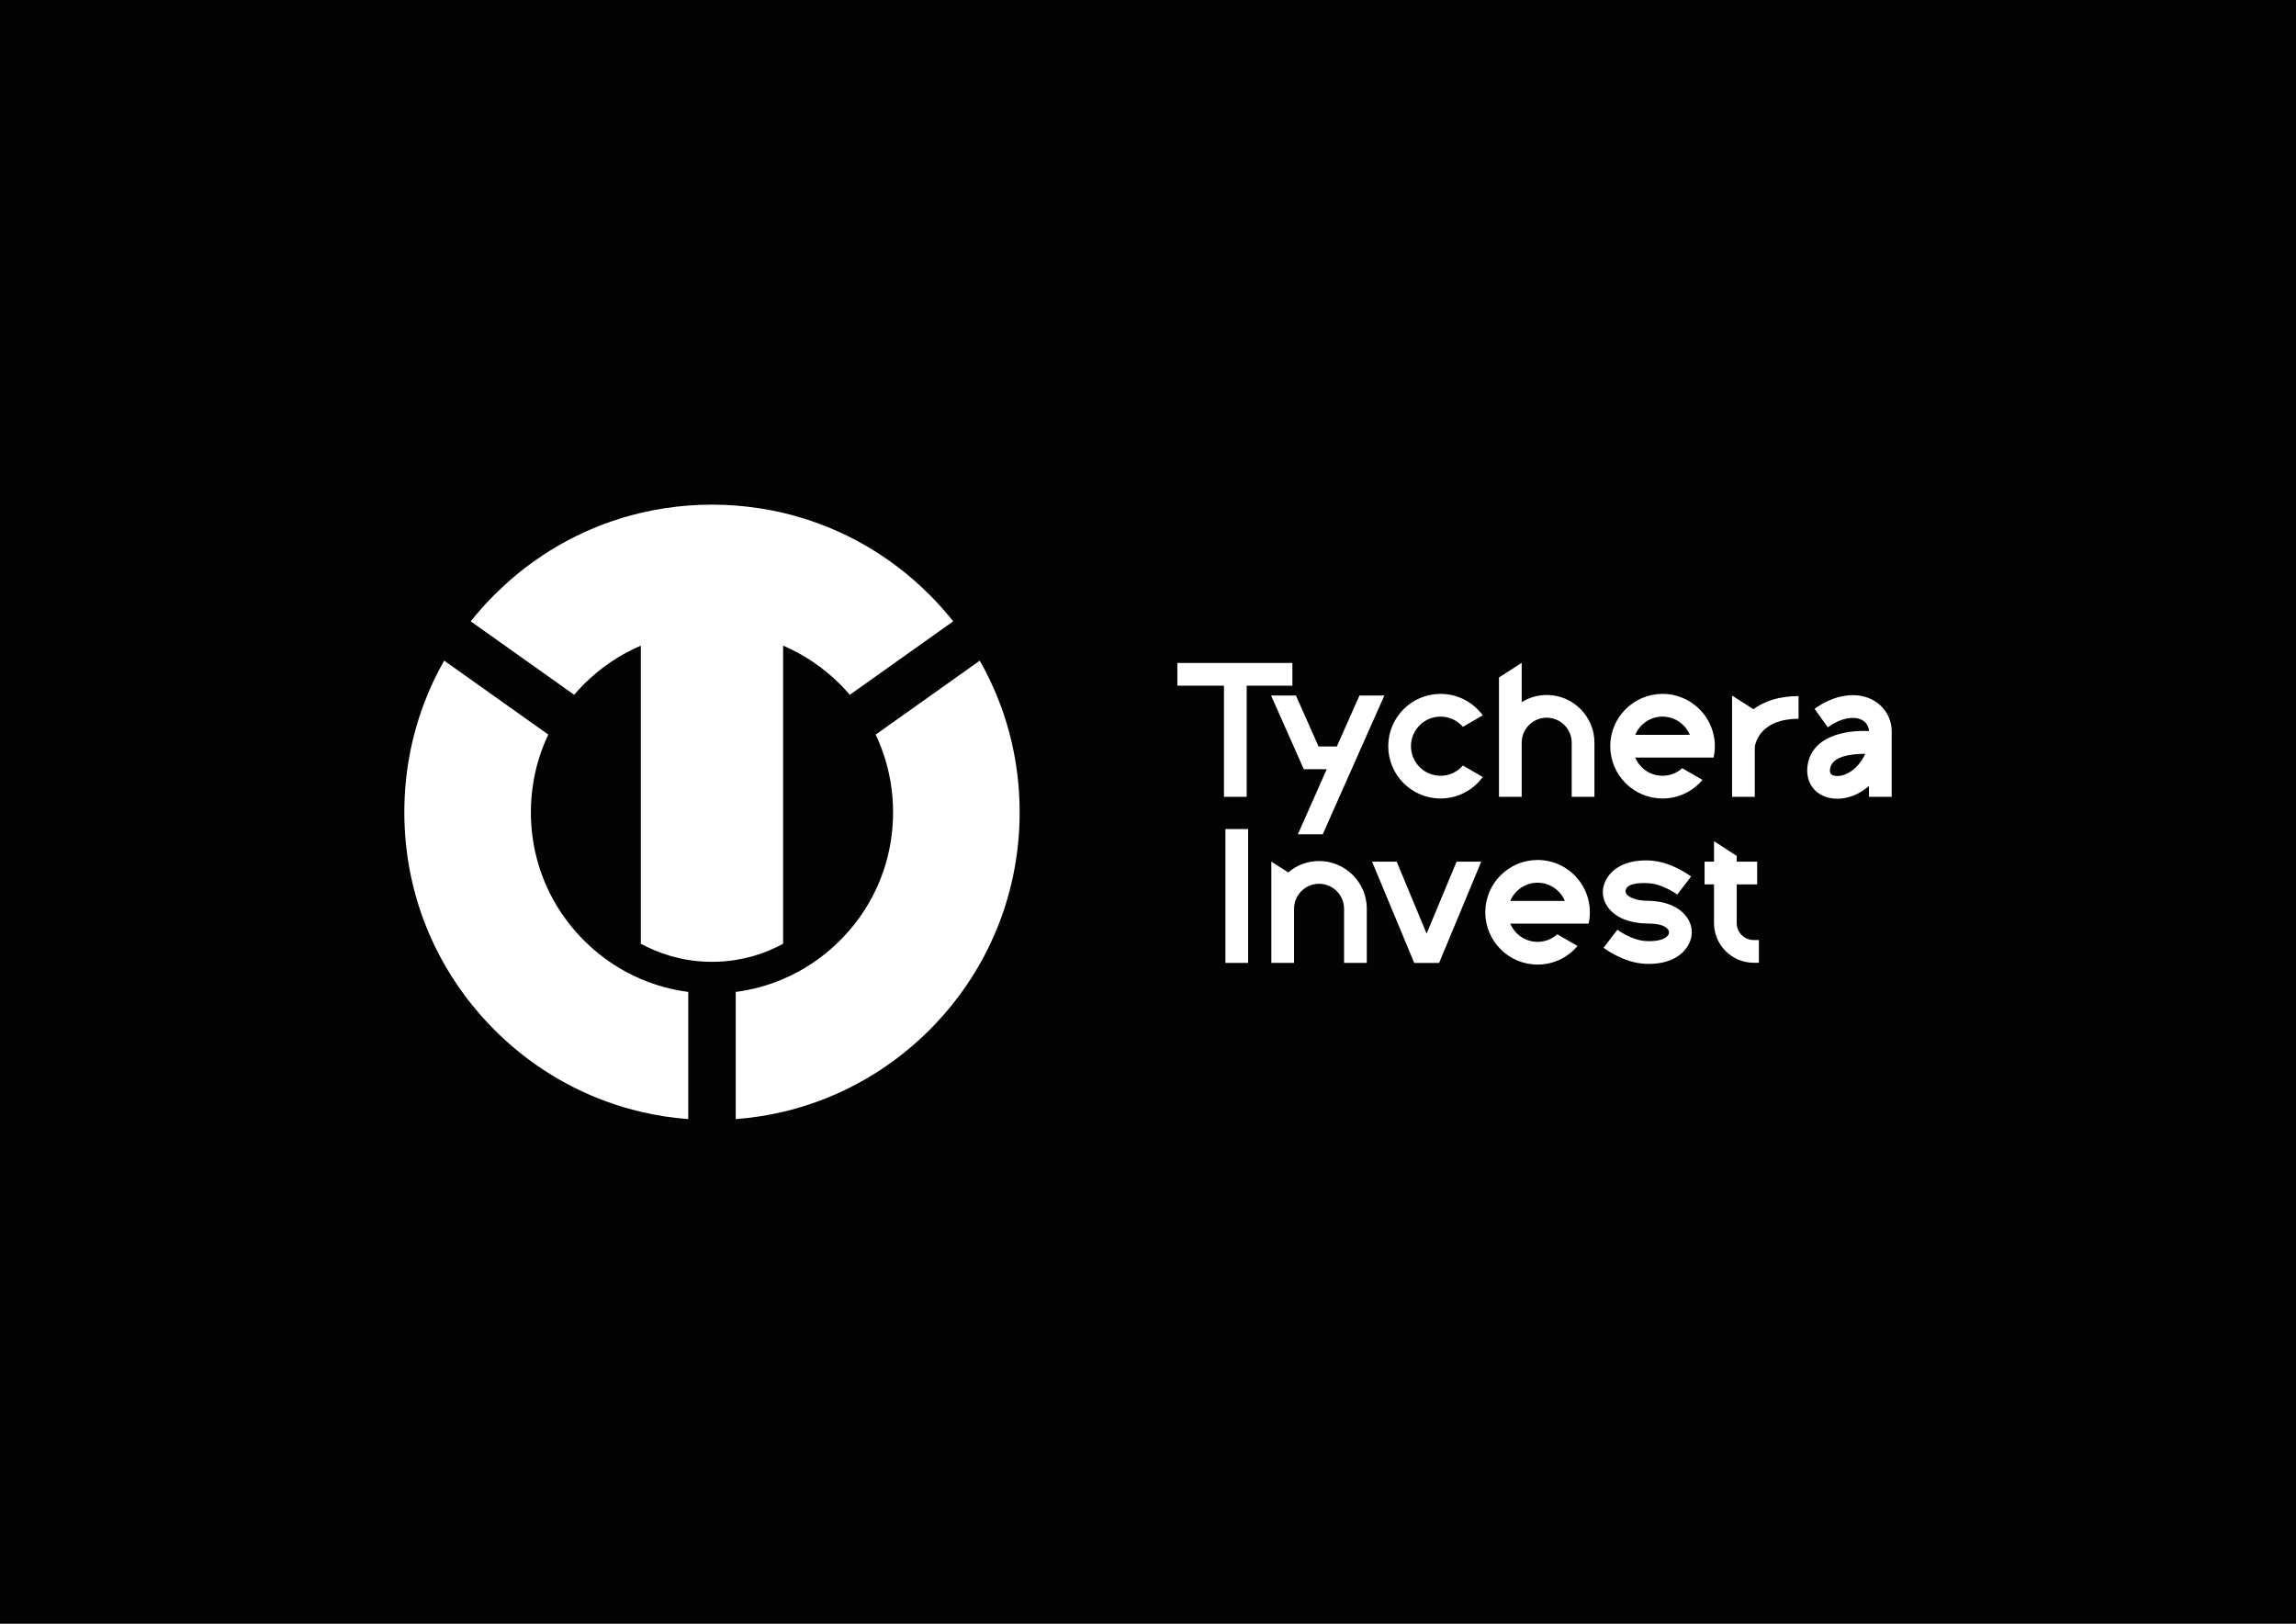
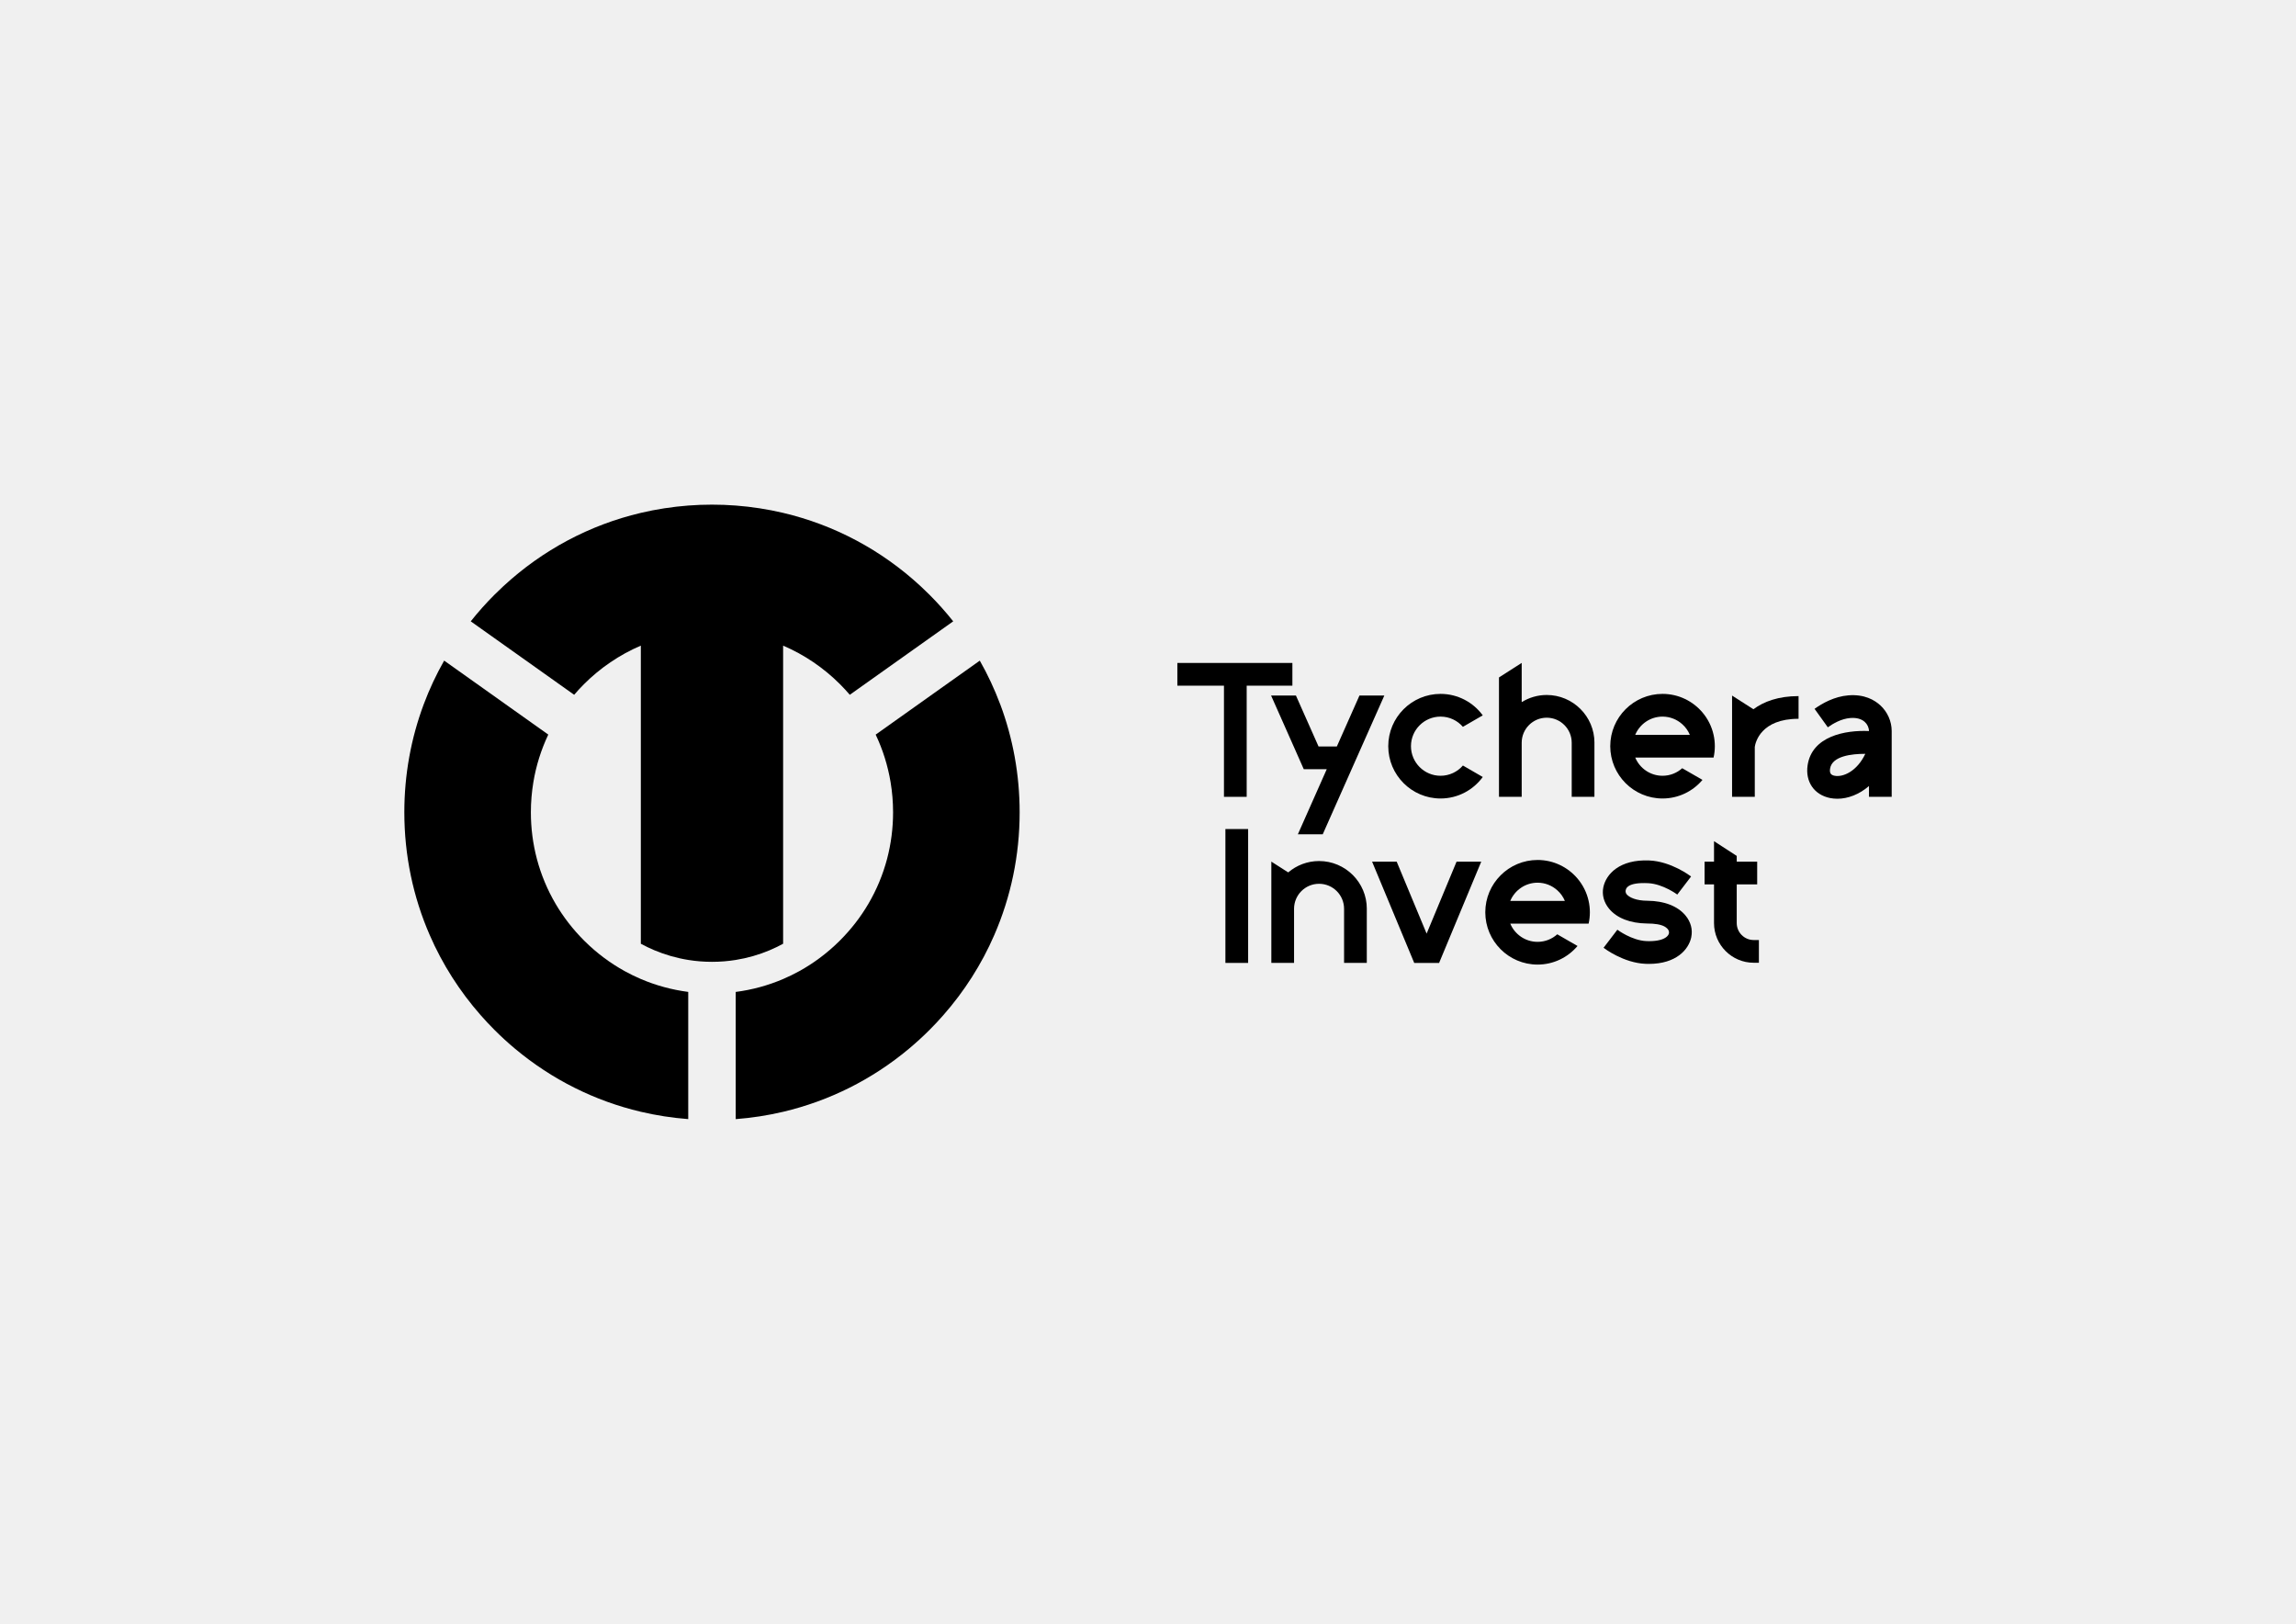
<svg xmlns="http://www.w3.org/2000/svg" viewBox="0 0 841.89 595.28">
-   <rect width="841.89" height="595.28" fill="#020302" />
-   <path d="M366.76 258.22c-2.07-5.52-4.57-10.88-7.49-16.02l-14.28 10.14-9.54 6.78-14.36 10.2c2.62 5.51 4.46 11.38 5.47 17.45.6 3.61.91 7.3.91 11.04 0 5.84-.75 11.57-2.2 17.08-1.53 5.78-3.83 11.31-6.86 16.47-2.84 4.84-6.32 9.34-10.39 13.41-.11.11-.21.21-.32.32-4.42 4.36-9.34 8.03-14.63 10.95-1.92 1.06-3.89 2.02-5.9 2.88-5.52 2.36-11.36 3.96-17.4 4.74v46.63c5.9-.45 11.72-1.35 17.4-2.69 16.87-3.98 32.57-11.81 46.04-23.05 2.63-2.2 5.18-4.52 7.63-6.97 1.75-1.75 3.43-3.54 5.04-5.38 3.87-4.4 7.36-9.04 10.46-13.91 3.16-4.96 5.92-10.13 8.24-15.49 6.1-14.01 9.3-29.26 9.3-44.99 0-13.74-2.44-27.1-7.11-39.59Z" fill="#fff" />
-   <path d="M229.06 356.03c-5.29-2.92-10.22-6.59-14.63-10.95-.11-.1-.22-.21-.32-.32-4.07-4.07-7.55-8.58-10.39-13.41-3.03-5.16-5.33-10.69-6.86-16.47-1.45-5.5-2.2-11.23-2.2-17.08 0-3.73.31-7.42.91-11.04 1.01-6.08 2.86-11.94 5.47-17.45l-14.36-10.2-9.54-6.78-14.28-10.14c-2.92 5.14-5.43 10.5-7.49 16.02-4.67 12.49-7.11 25.85-7.11 39.59 0 15.74 3.2 30.98 9.3 44.99 2.33 5.36 5.08 10.53 8.24 15.49 3.1 4.86 6.59 9.51 10.46 13.91 1.61 1.84 3.29 3.63 5.04 5.38 2.45 2.45 4.99 4.78 7.62 6.97 13.47 11.24 29.17 19.08 46.04 23.05 5.68 1.34 11.49 2.24 17.4 2.69v-46.63c-6.03-.78-11.88-2.38-17.4-4.74-2.01-.86-3.98-1.82-5.9-2.88Z" fill="#fff" />
-   <path d="M282.25 348.35c1.68-.7 3.31-1.49 4.9-2.36v-109.29c3.89 1.66 7.63 3.71 11.16 6.11 3.44 2.34 6.7 5.03 9.71 8.04 1.25 1.25 2.44 2.54 3.58 3.87l14.23-10.11 9.48-6.73 14.21-10.09c-2.69-3.38-5.59-6.64-8.69-9.74-1.06-1.06-2.15-2.11-3.24-3.12-14.4-13.32-31.69-22.49-50.42-26.9-5.68-1.34-11.49-2.24-17.4-2.69-2.88-.22-5.78-.33-8.7-.33s-5.82.11-8.7.33c-5.9.45-11.72 1.35-17.4 2.69-18.73 4.41-36.02 13.58-50.42 26.9-1.1 1.01-2.18 2.06-3.25 3.12-3.1 3.1-6 6.36-8.69 9.74l14.21 10.09 9.48 6.73 14.23 10.11c1.14-1.33 2.33-2.62 3.58-3.87 3.01-3.01 6.26-5.7 9.71-8.04 3.53-2.4 7.26-4.45 11.16-6.11v109.29c1.59.86 3.22 1.65 4.9 2.36 3.95 1.66 8.14 2.88 12.5 3.58 2.83.46 5.74.69 8.7.69s5.87-.23 8.7-.69c4.36-.7 8.54-1.91 12.5-3.58Z" fill="#fff" />
-   <path d="M457.13 251.38v40.75h-8.33v-40.75h-17.09v-8.33h42.18v8.33h-17.09Z" fill="#fff" />
-   <path d="M507.6 255l-8.29 18.67-3.7 8.33-10.59 23.86h-9.12l10.59-23.86h-8.43l-3.69-8.33-8.29-18.67h9.11l8.29 18.67h6.71l8.29-18.67h9.12Z" fill="#fff" />
-   <path d="M543.7 284.85c-3.49 4.78-9.13 7.89-15.49 7.89-10.58 0-19.17-8.61-19.17-19.18s8.6-19.17 19.17-19.17c6.35 0 12 3.1 15.48 7.87l-7.28 4.21c-1.99-2.3-4.92-3.75-8.2-3.75-5.97 0-10.84 4.86-10.84 10.84s4.86 10.85 10.84 10.85c3.27 0 6.22-1.46 8.21-3.76l7.28 4.21Z" fill="#fff" />
-   <path d="M584.64 272.29v19.84h-8.33v-19.84c0-5.06-4.11-9.17-9.17-9.17s-9.17 4.11-9.17 9.17v19.83h-8.33v-43.76l8.33-5.33v14.38c2.67-1.65 5.81-2.62 9.17-2.62 9.65 0 17.5 7.85 17.51 17.5Z" fill="#fff" />
-   <path d="M599.6 277.73c1.64 3.92 5.51 6.68 10.01 6.68 2.77 0 5.3-1.04 7.22-2.77l7.43 4.28c-3.52 4.17-8.78 6.82-14.65 6.82-10.58 0-19.17-8.61-19.17-19.18s8.6-19.17 19.17-19.17c5.87 0 11.13 2.65 14.65 6.81 1.97 2.33 3.39 5.13 4.07 8.2.3 1.35.46 2.73.46 4.16s-.16 2.83-.46 4.17h-28.73Zm0-8.33h20.02c-.62-1.51-1.59-2.85-2.79-3.91-1.92-1.72-4.45-2.77-7.22-2.77-4.5 0-8.37 2.76-10.01 6.68Z" fill="#fff" />
-   <path d="M659.49 255.19v8.33c-13.87 0-15.81 8.67-16.05 10.3v18.31h-8.33v-37.12l7.83 5.01c3.76-2.8 9.12-4.82 16.55-4.82Z" fill="#fff" />
-   <path d="M689.44 258.55c2.67 2.46 4.2 5.91 4.2 9.48v24.09h-8.33v-3.95c-3.57 3.08-7.71 4.66-11.59 4.66-.91 0-1.81-.09-2.69-.26-5.82-1.18-9.13-6.01-8.22-12.02 1.61-10.67 13.79-12.93 22.49-12.54 0-1.22-.57-2.46-1.51-3.32-1.24-1.14-3.09-1.64-5.37-1.45-3.24.27-6.25 2-8.2 3.4l-4.86-6.77c2.81-2.02 7.24-4.52 12.38-4.94 5.89-.48 9.61 1.71 11.7 3.63Zm-5.49 17.82h-.2c-4.54 0-11.99.73-12.7 5.42-.24 1.59.22 2.33 1.63 2.61 3.11.63 8.26-1.63 11.28-8.03Z" fill="#fff" />
-   <path d="M449.33 353.02v-49.08h8.33v49.08h-8.33Z" fill="#fff" />
-   <path d="M501.17 333.18v19.83h-8.33v-19.83c0-5.06-4.11-9.17-9.17-9.17s-9.17 4.11-9.17 9.17v19.83h-8.33v-37.13l6.19 3.96c3.06-2.6 7-4.17 11.32-4.17 9.65 0 17.5 7.85 17.5 17.5Z" fill="#fff" />
-   <path d="M543.14 315.89l-15.46 37.15h-9.11l-15.46-37.15h9.02l10.98 26.39 10.98-26.39h9.03Z" fill="#fff" />
-   <path d="M553.78 338.62c1.64 3.92 5.51 6.68 10.01 6.68 2.77 0 5.3-1.04 7.22-2.77l7.43 4.28c-3.52 4.17-8.78 6.82-14.65 6.82-10.58 0-19.17-8.61-19.17-19.18s8.6-19.17 19.17-19.17c5.87 0 11.13 2.65 14.65 6.81 1.97 2.33 3.39 5.13 4.07 8.2.3 1.35.46 2.73.46 4.16s-.16 2.83-.46 4.17h-28.73Zm0-8.33h20.02c-.62-1.51-1.59-2.85-2.79-3.91-1.92-1.72-4.45-2.77-7.22-2.77-4.5 0-8.37 2.76-10.01 6.68Z" fill="#fff" />
-   <path d="M620.17 343.51c-.94 4.64-5.58 9.87-15.56 9.87-.41 0-.84 0-1.27-.03-8.05-.34-15.06-5.65-15.35-5.88l5.06-6.62c.05.04 5.26 3.94 10.64 4.17 6.22.26 8.31-1.77 8.3-3.17 0-1.13-1.04-1.83-1.66-2.18-1.34-.74-3.52-1.1-6.44-1.1-6.14-.07-11.07-1.99-13.91-5.46-1.89-2.31-2.63-5.08-2.08-7.8.98-4.83 5.97-10.31 16.83-9.85 8.05.34 15.06 5.65 15.35 5.88l-5.06 6.62c-.05-.04-5.26-3.9-10.64-4.17-7.61-.39-8.42 1.91-8.31 3.17.03.32.23.72.36.87.95 1.16 3.48 2.4 7.74 2.4 6.14.07 11.07 1.99 13.91 5.46 1.89 2.31 2.63 5.08 2.08 7.8Z" fill="#fff" />
-   <path d="M644.95 344.63v8.33h-1.91c-8.02 0-14.55-6.53-14.55-14.55v-14.18h-3.46v-8.33h3.46v-7.51l8.33 5.4v2.11h7.5v8.33h-7.5v14.18c0 3.43 2.79 6.22 6.22 6.22h1.91Z" fill="#fff" />
+   <path d="M366.76 258.22c-2.07-5.52-4.57-10.88-7.49-16.02l-14.28 10.14-9.54 6.78-14.36 10.2c2.62 5.51 4.46 11.38 5.47 17.45.6 3.61.91 7.3.91 11.04 0 5.84-.75 11.57-2.2 17.08-1.53 5.78-3.83 11.31-6.86 16.47-2.84 4.84-6.32 9.34-10.39 13.41-.11.11-.21.21-.32.32-4.42 4.36-9.34 8.03-14.63 10.95-1.92 1.06-3.89 2.02-5.9 2.88-5.52 2.36-11.36 3.96-17.4 4.74v46.63c5.9-.45 11.72-1.35 17.4-2.69 16.87-3.98 32.57-11.81 46.04-23.05 2.63-2.2 5.18-4.52 7.63-6.97 1.75-1.75 3.43-3.54 5.04-5.38 3.87-4.4 7.36-9.04 10.46-13.91 3.16-4.96 5.92-10.13 8.24-15.49 6.1-14.01 9.3-29.26 9.3-44.99 0-13.74-2.44-27.1-7.11-39.59Z" fill="currentColor" />
+   <path d="M229.06 356.03c-5.29-2.92-10.22-6.59-14.63-10.95-.11-.1-.22-.21-.32-.32-4.07-4.07-7.55-8.58-10.39-13.41-3.03-5.16-5.33-10.69-6.86-16.47-1.45-5.5-2.2-11.23-2.2-17.08 0-3.73.31-7.42.91-11.04 1.01-6.08 2.86-11.94 5.47-17.45l-14.36-10.2-9.54-6.78-14.28-10.14c-2.92 5.14-5.43 10.5-7.49 16.02-4.67 12.49-7.11 25.85-7.11 39.59 0 15.74 3.2 30.98 9.3 44.99 2.33 5.36 5.08 10.53 8.24 15.49 3.1 4.86 6.59 9.51 10.46 13.91 1.61 1.84 3.29 3.63 5.04 5.38 2.45 2.45 4.99 4.78 7.62 6.97 13.47 11.24 29.17 19.08 46.04 23.05 5.68 1.34 11.49 2.24 17.4 2.69v-46.63c-6.03-.78-11.88-2.38-17.4-4.74-2.01-.86-3.98-1.82-5.9-2.88Z" fill="currentColor" />
+   <path d="M282.25 348.35c1.68-.7 3.31-1.49 4.9-2.36v-109.29c3.89 1.66 7.63 3.71 11.16 6.11 3.44 2.34 6.7 5.03 9.71 8.04 1.25 1.25 2.44 2.54 3.58 3.87l14.23-10.11 9.48-6.73 14.21-10.09c-2.69-3.38-5.59-6.64-8.69-9.74-1.06-1.06-2.15-2.11-3.24-3.12-14.4-13.32-31.69-22.49-50.42-26.9-5.68-1.34-11.49-2.24-17.4-2.69-2.88-.22-5.78-.33-8.7-.33s-5.82.11-8.7.33c-5.9.45-11.72 1.35-17.4 2.69-18.73 4.41-36.02 13.58-50.42 26.9-1.1 1.01-2.18 2.06-3.25 3.12-3.1 3.1-6 6.36-8.69 9.74l14.21 10.09 9.48 6.73 14.23 10.11c1.14-1.33 2.33-2.62 3.58-3.87 3.01-3.01 6.26-5.7 9.71-8.04 3.53-2.4 7.26-4.45 11.16-6.11v109.29c1.59.86 3.22 1.65 4.9 2.36 3.95 1.66 8.14 2.88 12.5 3.58 2.83.46 5.74.69 8.7.69s5.87-.23 8.7-.69c4.36-.7 8.54-1.91 12.5-3.58Z" fill="currentColor" />
+   <path d="M457.13 251.38v40.75h-8.33v-40.75h-17.09v-8.33h42.18v8.33h-17.09Z" fill="currentColor" />
+   <path d="M507.6 255l-8.29 18.67-3.7 8.33-10.59 23.86h-9.12l10.59-23.86h-8.43l-3.69-8.33-8.29-18.67h9.11l8.29 18.67h6.71l8.29-18.67h9.12Z" fill="currentColor" />
+   <path d="M543.7 284.85c-3.49 4.78-9.13 7.89-15.49 7.89-10.58 0-19.17-8.61-19.17-19.18s8.6-19.17 19.17-19.17c6.35 0 12 3.1 15.48 7.87l-7.28 4.21c-1.99-2.3-4.92-3.75-8.2-3.75-5.97 0-10.84 4.86-10.84 10.84s4.86 10.85 10.84 10.85c3.27 0 6.22-1.46 8.21-3.76l7.28 4.21Z" fill="currentColor" />
+   <path d="M584.64 272.29v19.84h-8.33v-19.84c0-5.06-4.11-9.17-9.17-9.17s-9.17 4.11-9.17 9.17v19.83h-8.33v-43.76l8.33-5.33v14.38c2.67-1.65 5.81-2.62 9.17-2.62 9.65 0 17.5 7.85 17.51 17.5Z" fill="currentColor" />
+   <path d="M599.6 277.73c1.64 3.92 5.51 6.68 10.01 6.68 2.77 0 5.3-1.04 7.22-2.77l7.43 4.28c-3.52 4.17-8.78 6.82-14.65 6.82-10.58 0-19.17-8.61-19.17-19.18s8.6-19.17 19.17-19.17c5.87 0 11.13 2.65 14.65 6.81 1.97 2.33 3.39 5.13 4.07 8.2.3 1.35.46 2.73.46 4.16s-.16 2.83-.46 4.17h-28.73Zm0-8.33h20.02c-.62-1.51-1.59-2.85-2.79-3.91-1.92-1.72-4.45-2.77-7.22-2.77-4.5 0-8.37 2.76-10.01 6.68Z" fill="currentColor" />
+   <path d="M659.49 255.19v8.33c-13.87 0-15.81 8.67-16.05 10.3v18.31h-8.33v-37.12l7.83 5.01c3.76-2.8 9.12-4.82 16.55-4.82Z" fill="currentColor" />
+   <path d="M689.44 258.55c2.67 2.46 4.2 5.91 4.2 9.48v24.09h-8.33v-3.95c-3.57 3.08-7.71 4.66-11.59 4.66-.91 0-1.81-.09-2.69-.26-5.82-1.18-9.13-6.01-8.22-12.02 1.61-10.67 13.79-12.93 22.49-12.54 0-1.22-.57-2.46-1.51-3.32-1.24-1.14-3.09-1.64-5.37-1.45-3.24.27-6.25 2-8.2 3.4l-4.86-6.77c2.81-2.02 7.24-4.52 12.38-4.94 5.89-.48 9.61 1.71 11.7 3.63Zm-5.49 17.82h-.2c-4.54 0-11.99.73-12.7 5.42-.24 1.59.22 2.33 1.63 2.61 3.11.63 8.26-1.63 11.28-8.03Z" fill="currentColor" />
+   <path d="M449.33 353.02v-49.08h8.33v49.08h-8.33Z" fill="currentColor" />
+   <path d="M501.17 333.18v19.83h-8.33v-19.83c0-5.06-4.11-9.17-9.17-9.17s-9.17 4.11-9.17 9.17v19.83h-8.33v-37.13l6.19 3.96c3.06-2.6 7-4.17 11.32-4.17 9.65 0 17.5 7.85 17.5 17.5Z" fill="currentColor" />
+   <path d="M543.14 315.89l-15.46 37.15h-9.11l-15.46-37.15h9.02l10.98 26.39 10.98-26.39h9.03Z" fill="currentColor" />
+   <path d="M553.78 338.62c1.64 3.92 5.51 6.68 10.01 6.68 2.77 0 5.3-1.04 7.22-2.77l7.43 4.28c-3.52 4.17-8.78 6.82-14.65 6.82-10.58 0-19.17-8.61-19.17-19.18s8.6-19.17 19.17-19.17c5.87 0 11.13 2.65 14.65 6.81 1.97 2.33 3.39 5.13 4.07 8.2.3 1.35.46 2.73.46 4.16s-.16 2.83-.46 4.17h-28.73Zm0-8.33h20.02c-.62-1.51-1.59-2.85-2.79-3.91-1.92-1.72-4.45-2.77-7.22-2.77-4.5 0-8.37 2.76-10.01 6.68Z" fill="currentColor" />
+   <path d="M620.17 343.51c-.94 4.64-5.58 9.87-15.56 9.87-.41 0-.84 0-1.27-.03-8.05-.34-15.06-5.65-15.35-5.88l5.06-6.62c.05.04 5.26 3.94 10.64 4.17 6.22.26 8.31-1.77 8.3-3.17 0-1.13-1.04-1.83-1.66-2.18-1.34-.74-3.52-1.1-6.44-1.1-6.14-.07-11.07-1.99-13.91-5.46-1.89-2.31-2.63-5.08-2.08-7.8.98-4.83 5.97-10.31 16.83-9.85 8.05.34 15.06 5.65 15.35 5.88l-5.06 6.62c-.05-.04-5.26-3.9-10.64-4.17-7.61-.39-8.42 1.91-8.31 3.17.03.32.23.72.36.87.95 1.16 3.48 2.4 7.74 2.4 6.14.07 11.07 1.99 13.91 5.46 1.89 2.31 2.63 5.08 2.08 7.8Z" fill="currentColor" />
+   <path d="M644.95 344.63v8.33h-1.91c-8.02 0-14.55-6.53-14.55-14.55v-14.18h-3.46v-8.33h3.46v-7.51l8.33 5.4v2.11h7.5v8.33h-7.5v14.18c0 3.43 2.79 6.22 6.22 6.22h1.91Z" fill="currentColor" />
</svg>
